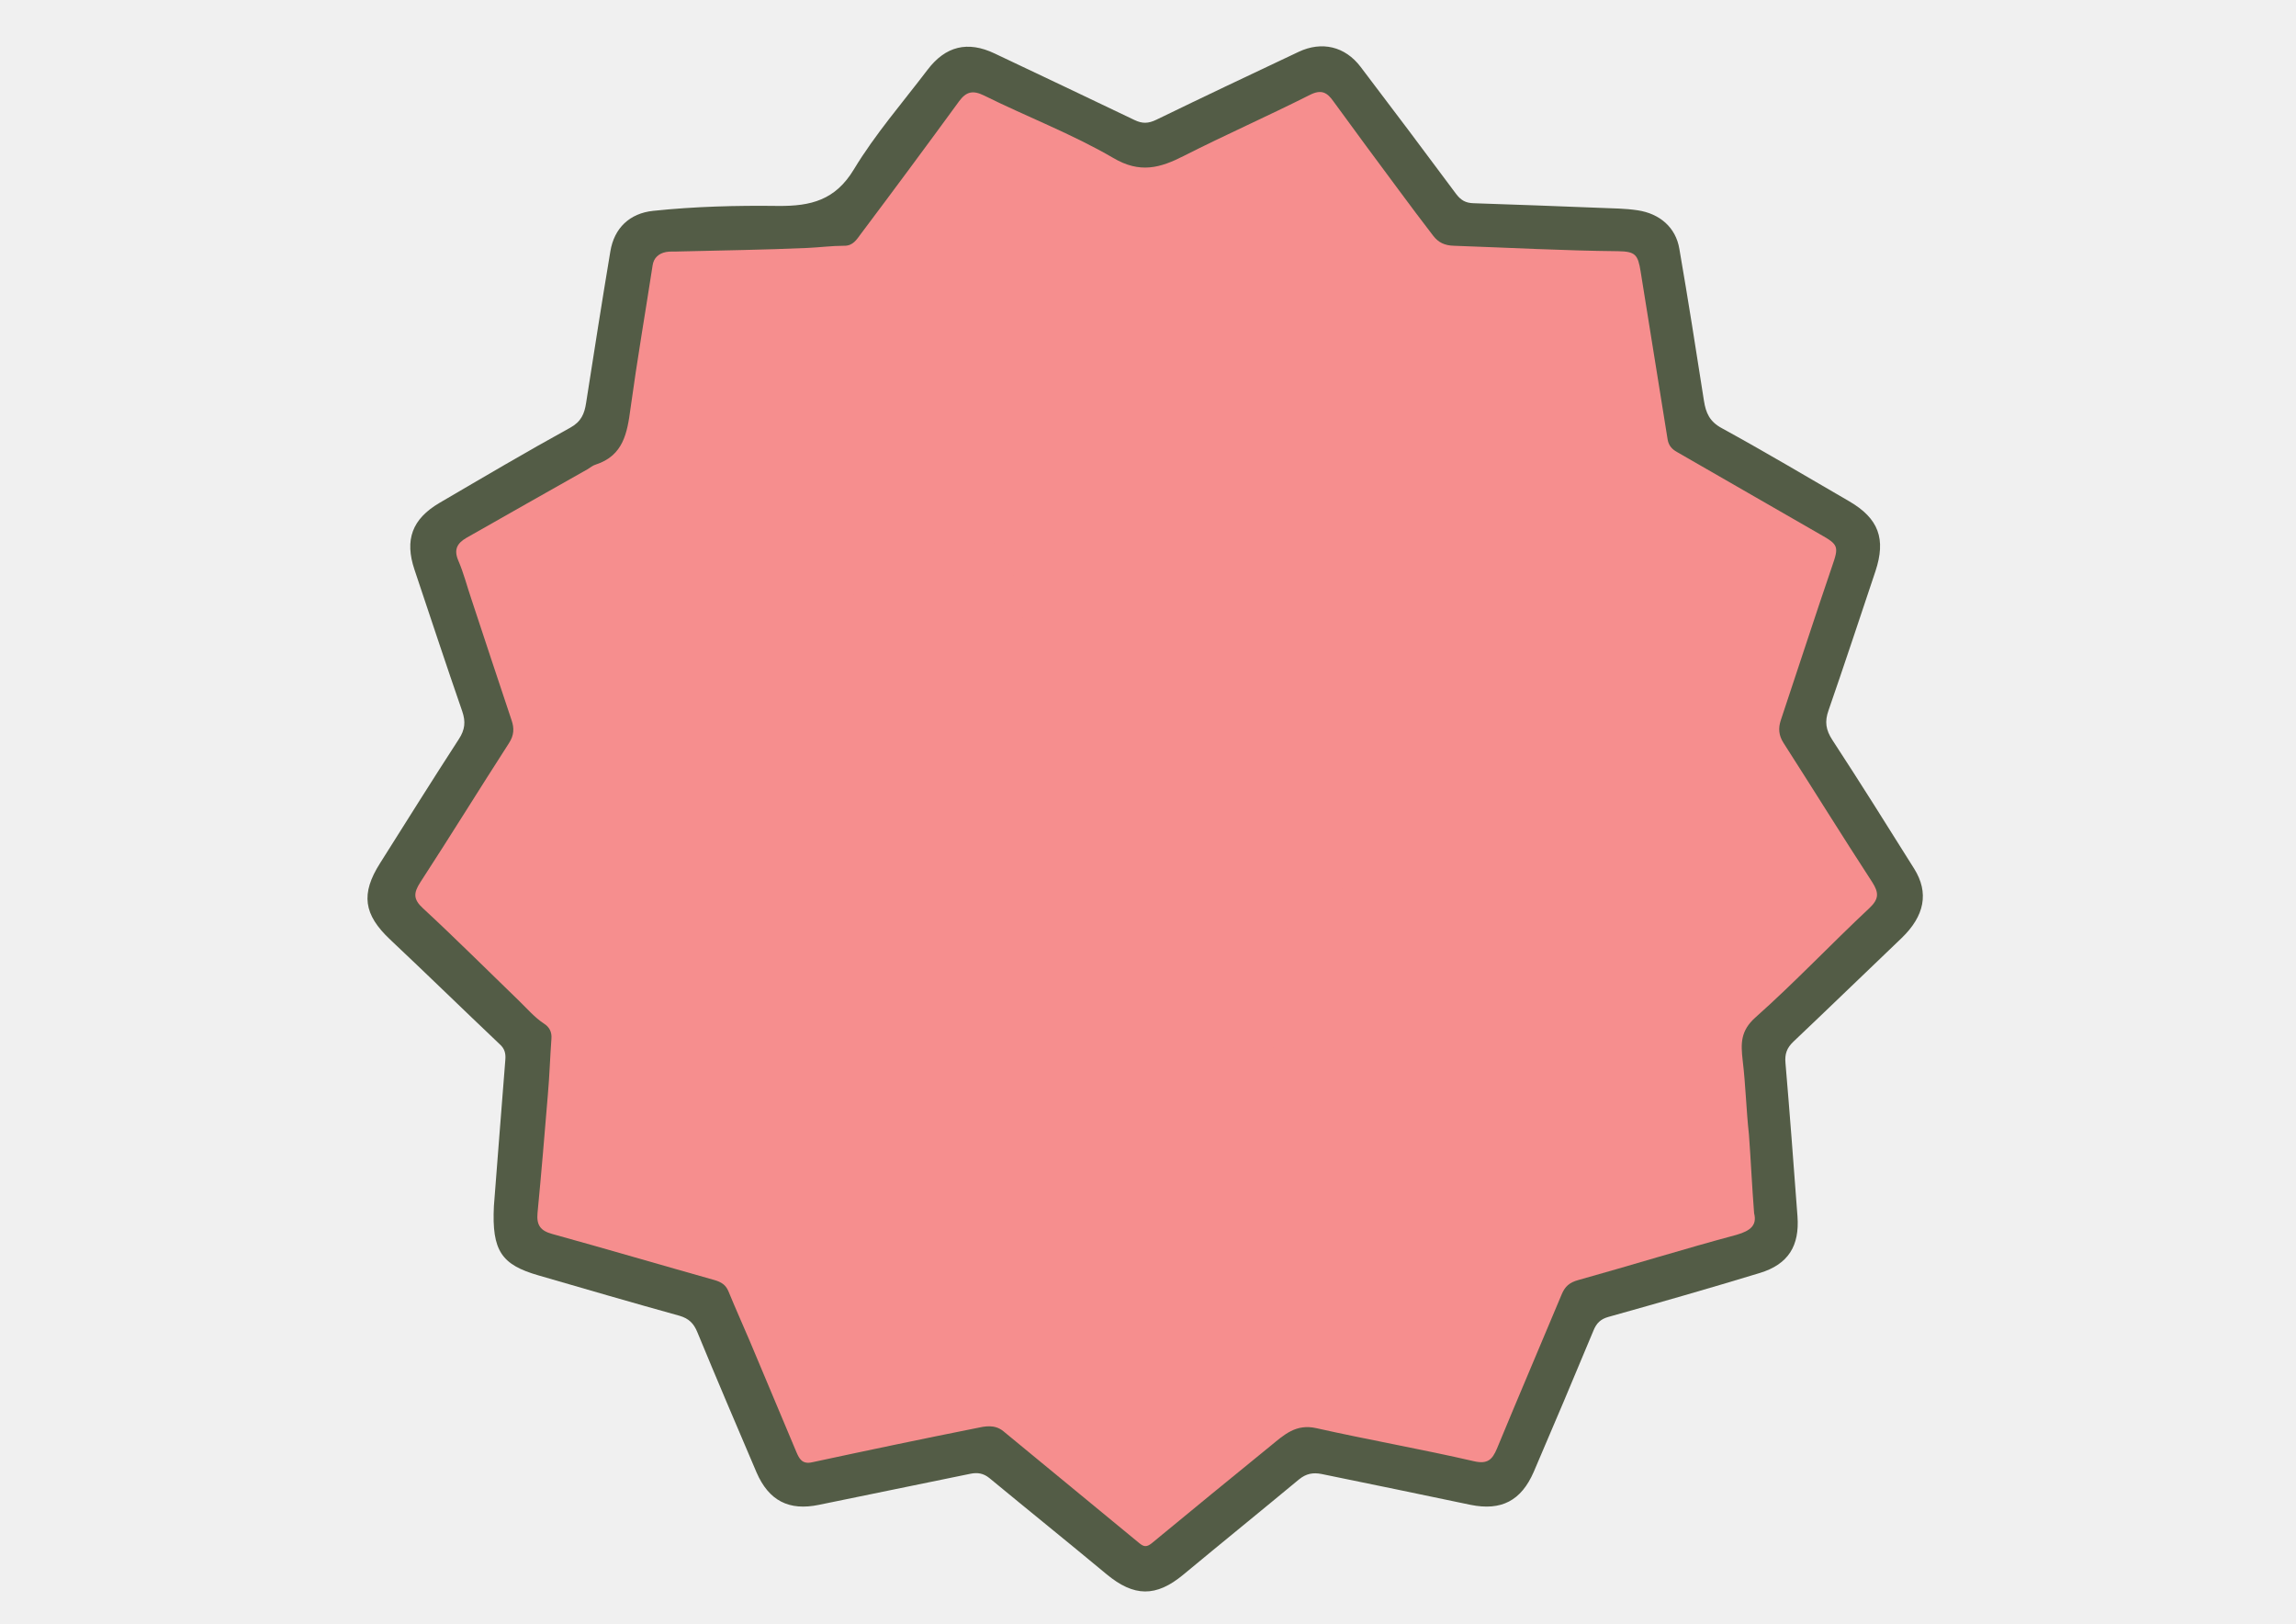
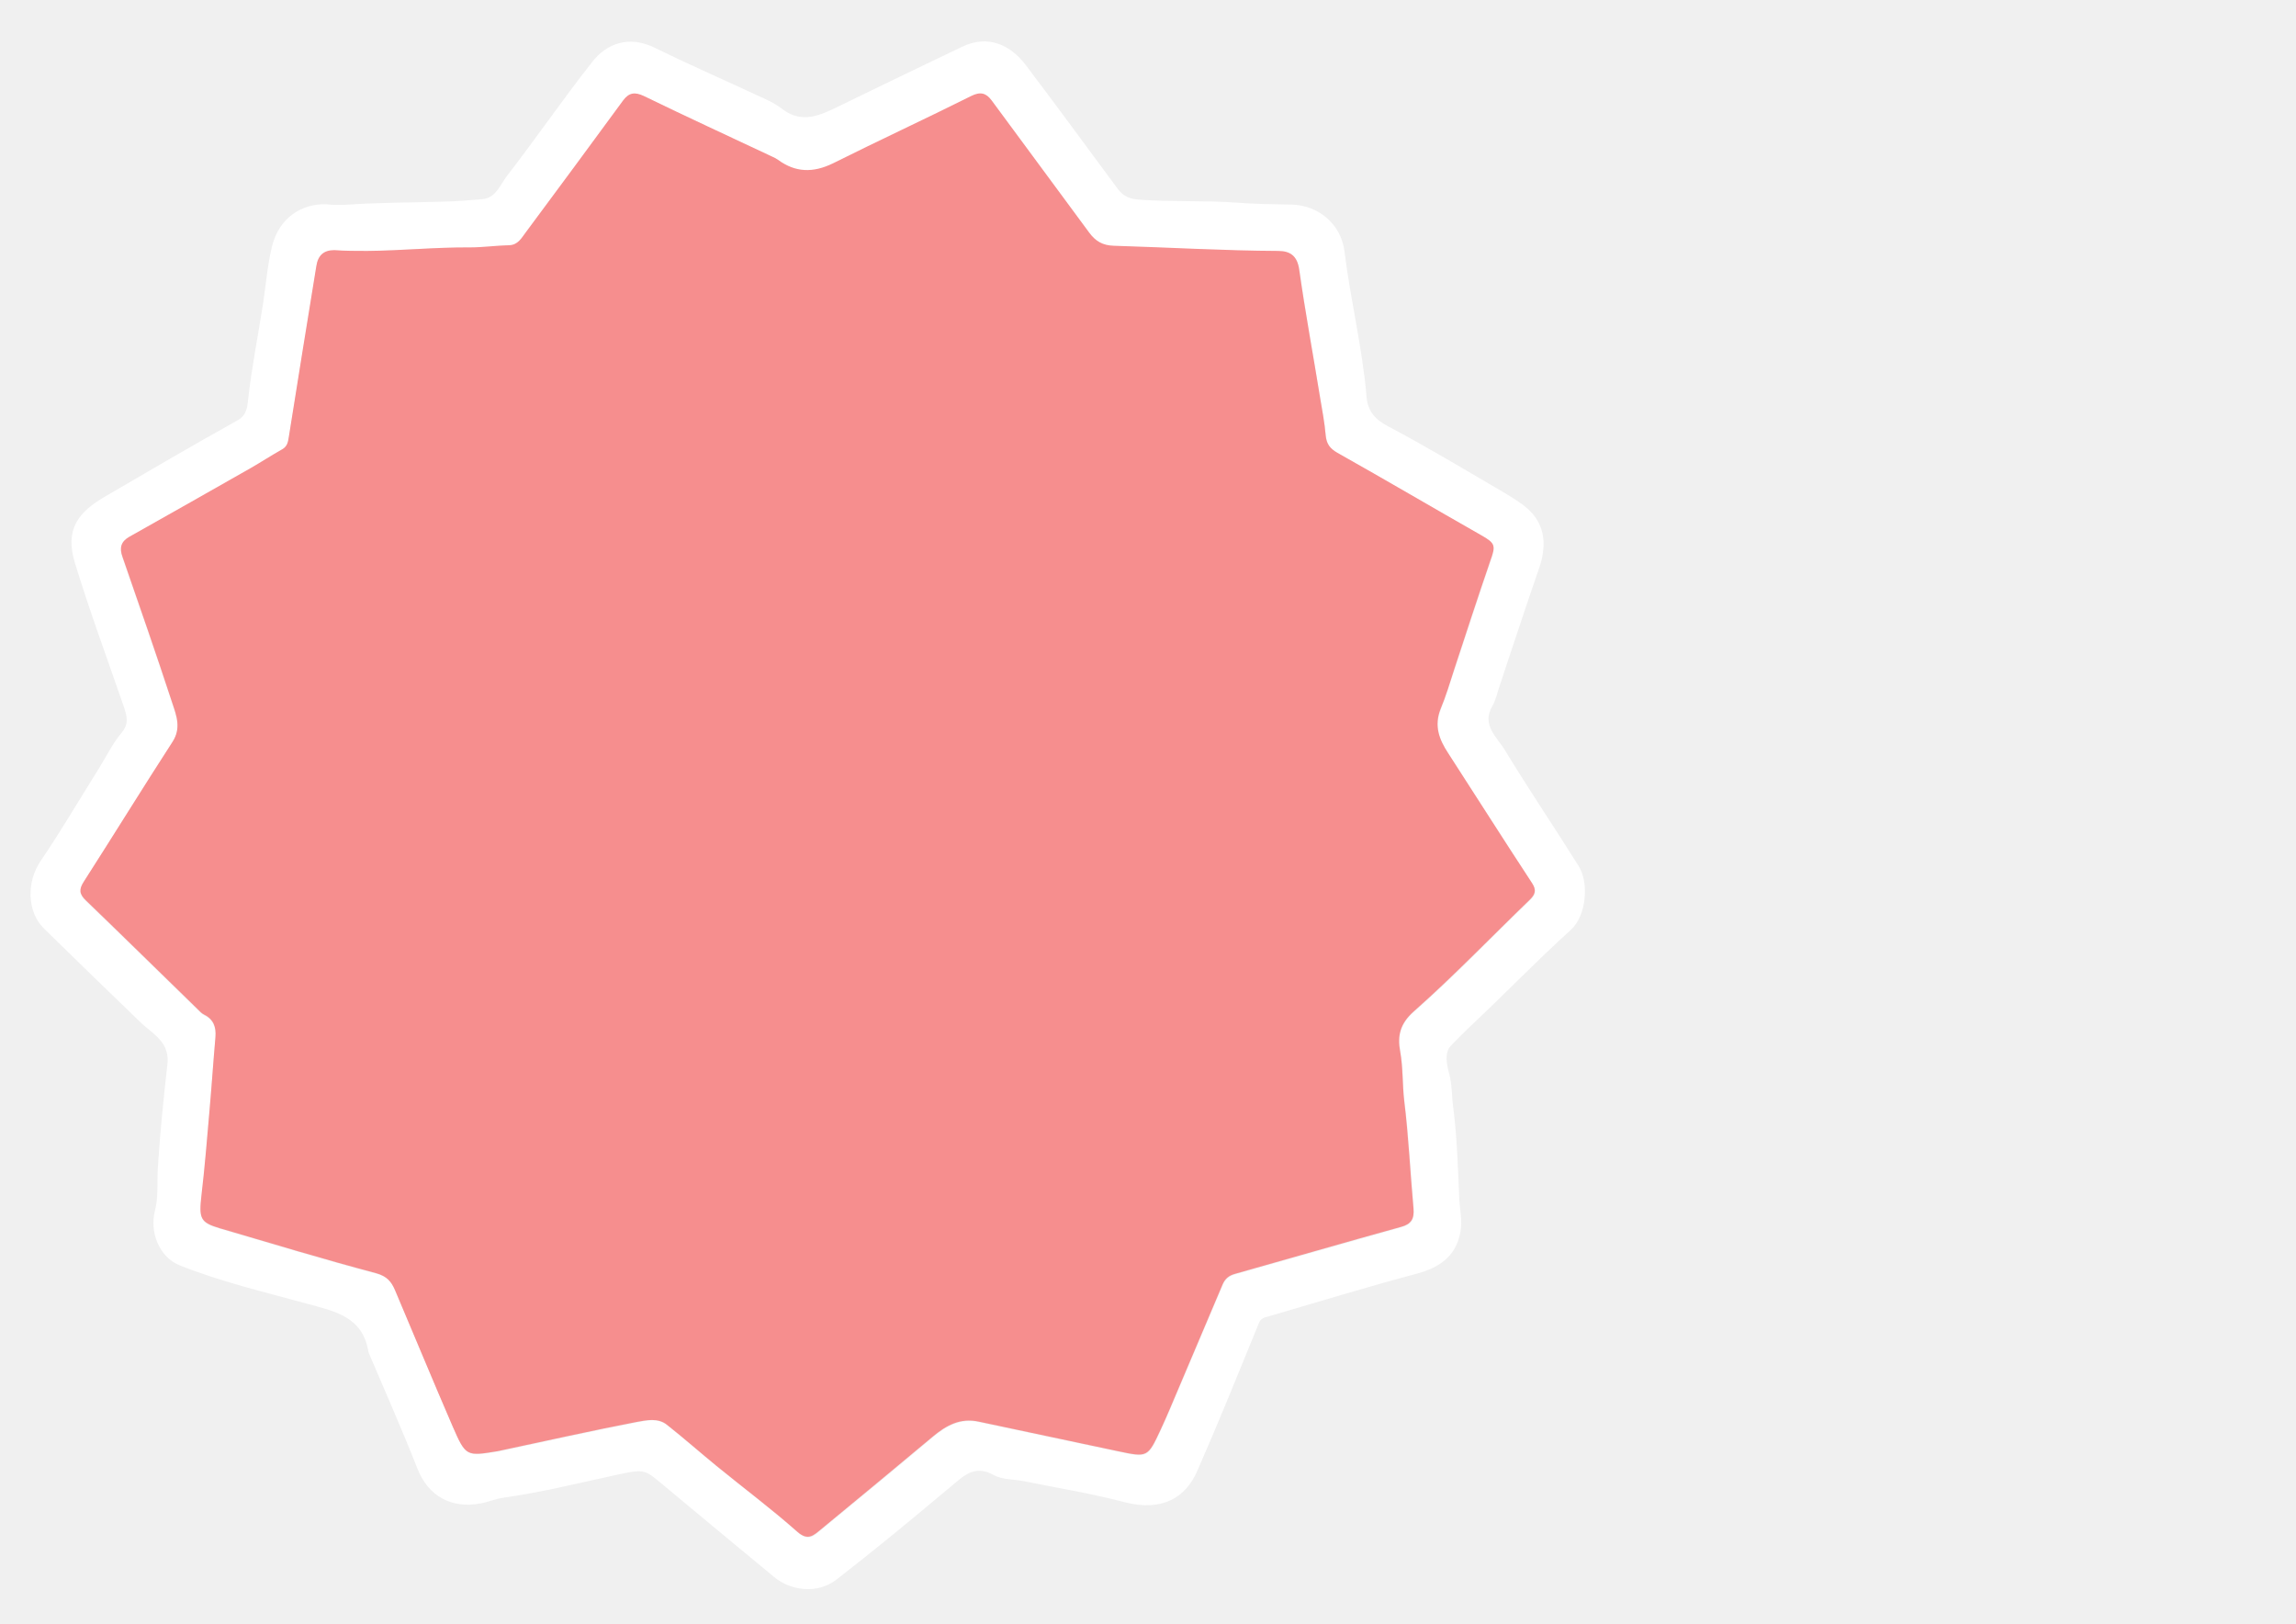
<svg xmlns="http://www.w3.org/2000/svg" version="1.1" id="Layer_1" x="0px" y="0px" viewBox="0 0 841.9 595.3" style="enable-background:new 0 0 841.9 595.3;" xml:space="preserve">
  <style type="text/css">
	.st0{fill:transparent;}
- 	.st1{fill:#535C46;}
+ 	.st1{fill:#ffffff;}
	.st2{fill:#F68E8E;}
</style>
  <g>
    <g>
-       <path class="st0" d="M421.5,1.3c97.8,0,195.7,0,293.5-0.1c3.4,0,4.1,0.7,4.1,4.1c-0.1,195.3-0.1,390.7,0,586    c0,3.4-0.7,4.1-4.1,4.1c-195.7-0.1-391.3-0.1-587,0c-3.4,0-4.1-0.7-4.1-4.1c0.1-195.3,0.1-390.7,0-586c0-3.4,0.7-4.1,4.1-4.1    C225.8,1.3,323.7,1.3,421.5,1.3z" />
-       <path class="st1" d="M181.1,442.2c1.3-16.5,2.7-35.1,4.2-53.7c0.2-2.4-0.3-4.1-2.1-5.7c-13.4-12.7-26.6-25.6-40.1-38.3    c-9.8-9.2-10.9-16.8-3.7-28.1c9.6-15.2,19.1-30.4,28.9-45.5c2.2-3.4,2.5-6.3,1.2-10.1c-6-17.3-11.7-34.6-17.5-51.9    c-3.7-11-0.9-18.6,9.1-24.5c15.9-9.3,31.8-18.7,48-27.6c4-2.2,5.2-5.1,5.8-9c2.9-18.5,5.8-37.1,8.9-55.6c1.4-8.6,7.1-14,15.7-14.9    c15.2-1.6,30.6-2,45.9-1.8c11.9,0.1,20.9-2.1,27.7-13.4c7.8-12.9,17.8-24.4,27-36.5c6.6-8.7,14.7-10.7,24.6-6    c17.1,8.1,34.2,16.2,51.3,24.4c2.9,1.4,5.1,1.3,8-0.1c17.3-8.4,34.8-16.7,52.2-24.9c8.5-4,17-2,22.7,5.5    c11.8,15.5,23.5,31.1,35.1,46.7c1.7,2.2,3.4,3.2,6.2,3.3c15.5,0.5,31,1.1,46.4,1.7c4.7,0.2,9.3,0.2,13.9,0.9    c8,1.2,14,6.2,15.3,14.2c3.2,18.5,6.1,37,9,55.6c0.7,4.5,2.1,7.7,6.6,10.1c15.7,8.6,31.2,17.8,46.7,26.8    c10.8,6.3,13.5,13.8,9.6,25.6c-5.7,17-11.3,34-17.2,51c-1.5,4.2-1,7.2,1.4,10.9c10.2,15.6,20.1,31.4,30,47.2    c5.5,8.8,3.8,17.3-4.6,25.4c-13.2,12.6-26.4,25.4-39.7,38c-2.4,2.3-3.2,4.5-2.9,7.8c1.6,18.7,3,37.5,4.4,56.2    c0.8,10.8-3.3,17.6-13.8,20.8c-18.4,5.6-36.9,10.9-55.5,16.1c-2.9,0.8-4.4,2.3-5.5,5c-7.2,17.3-14.5,34.6-21.9,51.8    c-4.6,10.6-11.9,14.4-23.2,12.1c-18.2-3.8-36.4-7.6-54.6-11.3c-3.1-0.6-5.6-0.2-8.3,2c-14.1,11.7-28.3,23.2-42.4,34.9    c-10,8.3-18.1,8.2-28.2-0.2c-14.2-11.8-28.6-23.4-42.9-35.2c-2.2-1.8-4.4-2.1-6.9-1.6c-18.5,3.8-37.1,7.6-55.6,11.4    c-11,2.3-18.4-1.5-22.9-11.9c-7.3-17.1-14.6-34.2-21.7-51.4c-1.3-3.2-3.1-5-6.5-6c-17.3-4.8-34.5-9.8-51.7-14.8    C183.9,463.7,180.3,458.6,181.1,442.2z" />
-       <path class="st2" d="M643.2,444.8c1.1,4.3-1.2,6.4-6.4,7.9c-19.4,5.2-38.7,11.2-58.1,16.6c-3.2,0.9-4.8,2.3-6,5.1    c-7.9,18.9-16,37.8-23.8,56.7c-1.7,4-3.4,5.8-8.5,4.6c-19.1-4.4-38.5-7.8-57.7-12.1c-7.5-1.7-11.8,2.4-16.7,6.4    c-14.6,11.9-29.2,23.8-43.7,35.8c-1.9,1.5-2.9,1.3-4.6-0.1c-16.6-13.7-33.2-27.3-49.8-41c-3.2-2.6-6.8-1.8-10-1.1    c-20.1,4-40.1,8.2-60.1,12.5c-3.6,0.8-4.7-1.2-5.8-3.8c-5.7-13.6-11.4-27.1-17.1-40.7c-2.6-6.1-5.3-12.1-7.8-18.2    c-1-2.4-2.7-3.4-5.1-4.1c-19.9-5.6-39.6-11.4-59.5-16.9c-4.4-1.2-5.8-3.3-5.4-7.7c1.4-14.5,2.6-29,3.8-43.5    c0.6-6.8,0.8-13.6,1.3-20.4c0.2-2.5-0.8-4.3-2.7-5.5c-3.5-2.3-6.2-5.5-9.2-8.4c-11.7-11.3-23.3-22.9-35.2-33.9    c-3.6-3.3-3.5-5.6-1-9.5c11-16.9,21.6-34.1,32.5-51c1.9-2.9,2-5.5,1-8.4c-5-14.9-9.9-29.8-14.8-44.6c-1.6-4.7-2.8-9.5-4.8-14.1    c-1.7-4.1-0.2-6.3,3-8.2c14.8-8.4,29.6-16.8,44.5-25.2c1-0.6,1.9-1.4,3-1.7c10.1-3.3,11.5-11.6,12.7-20.6    c2.4-17.5,5.4-34.9,8.1-52.4c0.4-2.8,2.3-4.4,4.9-4.9c1.5-0.3,3-0.1,4.5-0.2c15.8-0.4,31.6-0.6,47.4-1.3c4.5-0.2,8.9-0.8,13.4-0.8    c3.3,0.1,4.7-2.4,6.2-4.4c12.1-16.1,24.1-32.3,36-48.6c2.6-3.5,5-4.1,9.1-2.1c15.7,7.8,32.3,14.1,47.4,22.9    c9.8,5.8,17.2,3.7,26-0.8c15.2-7.7,30.8-14.6,46.1-22.3c4.3-2.2,6.4-0.8,8.6,2.3c7.9,10.8,15.8,21.6,23.8,32.3    c4.2,5.7,8.5,11.4,12.8,17c1.9,2.5,4.2,3.6,7.6,3.7c20.1,0.7,40.2,1.8,60.3,2c6.3,0.1,7.2,1.3,8.2,7.5c3.3,20.5,6.6,41.1,9.9,61.6    c0.4,2.2,1.6,3.5,3.4,4.5c17.5,10,35,20.2,52.5,30.2c6.8,3.8,6.9,4.5,4.4,11.7c-6.4,18.7-12.5,37.6-18.8,56.4c-1,3-0.8,5.6,1,8.4    c10.9,17,21.5,34.1,32.5,51c2.5,3.9,2.5,6.2-1,9.5c-14.1,13.2-27.4,27.3-41.8,40.1c-5.5,4.9-5.4,9.5-4.7,15.7    c1.1,9,1.3,18.2,2.3,27.2C642,425.3,642.4,434.6,643.2,444.8z" />
-       <path class="st0" d="M281.1,234.4c-0.7-18.1,3.6-34.9,15.5-48.7c15.3-17.7,35.6-22.2,57.9-20c13.1,1.3,24.9,6.1,34.1,15.8    c9.7,10.1,14.7,22.7,16,36.3c1.5,15.8,1.5,31.6-5.5,46.5c-10.3,21.9-27.4,34.2-51.6,35.9c-13.8,1-27.2-0.6-39.3-8.3    c-17-10.9-24.8-27.2-27-46.6C280.7,241.8,281.1,238.1,281.1,234.4z" />
-       <path class="st0" d="M559.2,366.1c0.3,20.1-5,38.2-19.9,52.5c-14.9,14.3-33.2,18.3-53.1,16.1c-32.9-3.6-51.2-31.3-51.4-61.1    c-0.1-17.9,2-34.9,12.9-49.8c10.7-14.5,25.4-22.2,43.3-23.5c8.9-0.7,18-0.8,26.8,1.7c23.4,6.5,35.4,22.8,40.1,45.6    C559.1,353.8,559.1,359.9,559.2,366.1z" />
-       <path class="st0" d="M338,433.2c-3.2,0-6.3-0.1-9.5,0c-3.8,0.2-3.4-1.4-1.8-3.8c6.9-10.6,13.7-21.2,20.5-31.9    c26.3-41.3,52.5-82.6,78.7-123.8c21.6-34,43.3-67.9,64.8-101.9c1.2-2,2.7-2.7,4.9-2.6c6.3,0.1,12.7,0.1,19,0    c3.6-0.1,3.5,1.1,1.8,3.7c-11.3,17.7-22.5,35.4-33.7,53.1c-19.6,30.8-39.1,61.5-58.7,92.2c-23.2,36.3-46.4,72.6-69.4,109.1    c-2.8,4.4-5.7,7-11.1,6.1C341.7,432.9,339.8,433.2,338,433.2z" />
-       <path class="st2" d="M375,231.8c0.1,8.8-0.9,16.7-4,24.1c-4.3,10.4-11.4,17.9-23.3,19.3c-13.4,1.5-24.6-2.7-30.4-15.1    c-8.8-18.8-8.7-38,2-56.3c6.7-11.3,17.7-14.1,29.9-12.5c10.9,1.4,17.8,8.3,21.8,18.3C373.9,217,375.2,224.6,375,231.8z" />
-       <path class="st2" d="M529,364.1c-0.2,13.1-1.8,22.7-6.7,31.8c-10.2,19-41.1,20-51.4-1.6c-8.6-18.2-8.2-36.9,1.5-54.6    c6.1-11.2,16.7-15.5,29.1-14.1c12.8,1.4,20.4,9.7,24.4,21.5C528.2,353.5,529.2,360.3,529,364.1z" />
+       <path class="st0" d="M297.6,594.1c-97.8,0-195.7,0-293.5,0.1c-3.4,0-4.1-0.7-4.1-4.1c0.1-195.3,0.1-390.7,0-586C0,0.7,0.7,0,4.1,0    c195.7,0.1,391.3,0.1,587,0c3.4,0,4.1,0.7,4.1,4.1c-0.1,195.3-0.1,390.7,0,586c0,3.4-0.7,4.1-4.1,4.1    C493.3,594.1,395.4,594.1,297.6,594.1z M126.5,75.1c-2.3,0-4.7,0.1-7,0c-9.1-0.4-17.6,5-20.1,15.6c-1.7,6.9-2.2,14.1-3.3,21.2    c-1.8,11.5-4,23-5.4,34.6c-0.3,2.6-0.4,5.8-3.9,7.8c-16.3,9.1-32.4,18.5-48.5,27.9c-10,5.8-14.9,12.1-11.1,24.5    c5.4,17.6,11.8,34.9,17.8,52.3c1.1,3.3,2.2,6.2-0.6,9.7c-3.2,3.9-5.5,8.7-8.3,13c-7.2,11.5-14,23.1-21.6,34.3    c-5,7.4-5,18.3,1.3,24.6c11.5,11.3,23.1,22.5,34.7,33.7c1.5,1.5,3.2,2.8,4.8,4.2c3.5,2.9,6.4,6.1,5.8,11.7    c-1.4,12.5-2.7,25.1-3.5,37.7c-0.3,5.4,0.3,10.9-1.1,16.2c-2,7.9,1.6,17,9.1,20c15,6.1,30.8,9.8,46.4,14    c10.3,2.8,20.7,4.7,22.8,17.7c0.1,0.5,0.3,0.9,0.5,1.3c5.9,13.8,11.9,27.6,17.5,41.6c3.9,9.9,12.3,14.7,23,12.7    c2.9-0.5,5.6-1.7,8.4-2.1c13.6-1.9,26.9-5.2,40.3-8.1c11.3-2.4,11.2-2.5,18,3.1c13.6,11.4,27.4,22.7,41.1,34.1    c6,5,15.7,6.3,22.7,1c14.2-10.9,28-22.4,41.7-33.9c4.7-4,8.7-8.7,16.1-4.5c3.1,1.7,7.2,1.5,10.9,2.2c12.3,2.5,24.8,4.5,36.9,7.7    c14.4,3.8,22.7-1.8,26.9-11.6c7.8-17.9,15.1-36,22.5-54c0.8-1.9,2.3-2.1,3.6-2.5c18.2-5.3,36.3-10.8,54.5-15.7    c7.5-2,14.1-5.8,15.8-15.2c0.8-4.3-0.2-8-0.4-12c-0.6-11.2-0.8-22.4-2.2-33.5c-0.5-4.1-0.4-8.4-1.5-12.6    c-0.8-3.2-1.8-7.7,0.7-10.3c2.3-2.3,4.6-4.8,7.1-7.1c12.4-11.6,24.2-23.9,36.8-35.3c5.8-5.3,6.7-17.4,2.8-23.5    c-8.9-14.2-18.3-28-27-42.4c-2.9-4.7-8.8-9.2-4.6-16.1c1.4-2.3,1.8-4.8,2.6-7.2c4.9-14.4,9.5-28.9,14.5-43.2    c3.4-9.7,1.8-17.6-5.6-23.2c-3.3-2.5-7-4.6-10.6-6.7c-13-7.6-26-15.4-39.3-22.4c-4.7-2.5-7.2-5.7-7.7-10.6    c-1.6-18-5.9-35.5-8.1-53.4c-1.2-10-9.6-17.1-19.7-17.2c-6.6-0.1-13.2-0.2-19.8-0.7c-11.9-0.9-23.8-0.2-35.7-1.1    c-3.5-0.3-6-1.3-7.9-3.9c-11.3-15.2-22.4-30.5-33.9-45.6c-5.5-7.2-13.7-11.1-23.1-6.6c-15.1,7.2-30.2,14.4-45.2,21.8    c-6.8,3.3-13.4,6.6-20.7,1.2c-1.9-1.4-4-2.7-6.2-3.7c-13.5-6.3-27.2-12.3-40.5-18.8c-9.7-4.8-17.9-1.7-23.3,5.3    c-10.7,13.6-20.6,27.9-31.1,41.6c-2.5,3.2-3.9,8-8.9,8.5c-4.6,0.4-9.2,0.7-13.8,0.9C151,74.3,138.7,74.2,126.5,75.1z" />
+       <path class="st1" d="M126.5,75.1c12.2-0.9,24.5-0.8,36.7-1.2c4.5-0.1,9.2-0.5,13.8-0.9c4.9-0.5,6.4-5.3,8.9-8.5    c10.6-13.7,20.4-28,31.1-41.6c5.4-7,13.6-10.1,23.3-5.3c13.4,6.6,27,12.5,40.5,18.8c2.2,1,4.3,2.2,6.2,3.7    c7.3,5.4,13.9,2.1,20.7-1.2c15-7.3,30.1-14.6,45.2-21.8c9.4-4.5,17.6-0.6,23.1,6.6c11.5,15.1,22.6,30.4,33.9,45.6    c1.9,2.6,4.4,3.7,7.9,3.9c11.9,0.9,23.9,0.2,35.7,1.1c6.6,0.5,13.2,0.6,19.8,0.7c10.1,0.1,18.5,7.2,19.7,17.2    c2.2,17.9,6.6,35.4,8.1,53.4c0.4,4.8,2.9,8.1,7.7,10.6c13.3,7,26.3,14.8,39.3,22.4c3.6,2.1,7.3,4.2,10.6,6.7    c7.4,5.6,9,13.5,5.6,23.2c-5,14.4-9.7,28.8-14.5,43.2c-0.8,2.4-1.3,4.9-2.6,7.2c-4.1,6.9,1.8,11.4,4.6,16.1    c8.7,14.3,18.1,28.2,27,42.4c3.9,6.1,3,18.2-2.8,23.5c-12.6,11.4-24.4,23.7-36.8,35.3c-2.4,2.3-4.8,4.7-7.1,7.1    c-2.6,2.6-1.6,7.1-0.7,10.3c1.1,4.2,0.9,8.5,1.5,12.6c1.4,11.1,1.7,22.3,2.2,33.5c0.2,4,1.2,7.7,0.4,12    c-1.7,9.4-8.4,13.2-15.8,15.2c-18.3,4.9-36.4,10.4-54.5,15.7c-1.4,0.4-2.9,0.6-3.6,2.5c-7.4,18.1-14.7,36.2-22.5,54    c-4.2,9.7-12.6,15.3-26.9,11.6c-12.1-3.2-24.6-5.2-36.9-7.7c-3.6-0.7-7.8-0.5-10.9-2.2c-7.3-4.1-11.3,0.6-16.1,4.5    c-13.7,11.5-27.5,22.9-41.7,33.9c-6.9,5.3-16.7,4-22.7-1c-13.7-11.3-27.4-22.7-41.1-34.1c-6.7-5.6-6.6-5.6-18-3.1    c-13.4,2.9-26.7,6.2-40.3,8.1c-2.8,0.4-5.5,1.6-8.4,2.1c-10.7,2-19.1-2.8-23-12.7c-5.5-14-11.6-27.7-17.5-41.6    c-0.2-0.4-0.4-0.9-0.5-1.3c-2.1-13-12.5-14.9-22.8-17.7c-15.6-4.3-31.4-8-46.4-14c-7.5-3-11.1-12.1-9.1-20    c1.4-5.3,0.7-10.8,1.1-16.2c0.8-12.6,2.1-25.2,3.5-37.7c0.6-5.6-2.3-8.8-5.8-11.7c-1.6-1.3-3.3-2.7-4.8-4.2    c-11.6-11.2-23.2-22.4-34.7-33.7c-6.3-6.2-6.3-17.2-1.3-24.6c7.6-11.2,14.4-22.8,21.6-34.3c2.7-4.4,5-9.1,8.3-13    c2.8-3.4,1.7-6.4,0.6-9.7c-6-17.4-12.4-34.7-17.8-52.3c-3.8-12.4,1.1-18.7,11.1-24.5c16.1-9.4,32.2-18.8,48.5-27.9    c3.5-1.9,3.6-5.2,3.9-7.8c1.3-11.6,3.6-23.1,5.4-34.6c1.1-7.1,1.6-14.2,3.3-21.2c2.5-10.6,11-16,20.1-15.6    C121.8,75.2,124.2,75.1,126.5,75.1z M134.6,92c-4,0-8,0-12,0c-3.9,0-6,2-6.6,5.8c-3.3,20.9-6.7,41.8-10.1,62.7    c-0.3,1.8-0.5,3.4-2.4,4.5c-3.8,2.1-7.5,4.6-11.4,6.8c-14.9,8.5-29.8,16.9-44.7,25.3c-3,1.7-3.7,4-2.5,7.3    c6.2,17.9,12.4,35.7,18.3,53.7c1.5,4.5,3.3,9.1,0.1,14.1c-11,17-21.6,34.2-32.5,51.2c-1.9,2.9-1.8,4.6,0.7,7    c13.8,13.2,27.4,26.6,41.1,40c0.7,0.7,1.4,1.4,2.3,1.9c3.4,1.7,4.4,4.5,4.1,8.2c-0.8,9-1.4,18.1-2.2,27.2    C76,417.8,75.2,428,74,438.1c-1.1,8.8-0.7,10.3,6.7,12.4c19.1,5.6,38.2,11.4,57.4,16.5c3.9,1,5.5,3,6.8,6.1    c7.1,16.7,14,33.4,21.2,50.1c4.8,11,4.9,10.9,16.6,9c0.5-0.1,1-0.2,1.4-0.3c16.5-3.5,33-7.2,49.5-10.4c3.5-0.7,7.7-1.7,11,1    c6.2,4.9,12.1,10.1,18.2,15.1c9.9,8.1,20.2,15.7,29.7,24.2c3.9,3.5,5.9,1.4,8.5-0.8c13.7-11.3,27.4-22.5,41-34    c5-4.2,10.2-7.1,17-5.6c17,3.6,34,7.2,50.9,10.8c11,2.4,11,2.4,15.8-7.9c1.1-2.4,2.1-4.8,3.2-7.2c6.5-15.3,13-30.7,19.5-46    c0.9-2.1,2.3-3.2,4.6-3.9c20.3-5.7,40.5-11.5,60.8-17.2c3.8-1,4.9-3,4.6-6.7c-1.2-13.2-1.7-26.4-3.4-39.5    c-0.8-6.1-0.4-12.2-1.5-18.2c-1-5.4-0.3-10,5-14.6c14.7-12.9,28.3-27.2,42.4-40.8c2.1-2,2.7-3.6,1-6.2    c-10.3-15.9-20.5-31.8-30.8-47.7c-3.3-5-5.2-10-2.8-16.1c1.9-4.8,3.4-9.9,5.1-14.8c4.4-13.1,8.6-26.3,13.1-39.4    c2-5.8,1.9-6.6-3.3-9.6c-17.6-10.1-35-20.3-52.7-30.2c-2.8-1.6-4-3.3-4.3-6.4c-0.5-4.7-1.3-9.4-2.1-14.1    c-2.6-15.5-5.4-31-7.6-46.6c-0.7-5.1-3.3-6.9-7.7-6.9c-20.1-0.1-40.1-1.3-60.2-1.9c-4.2-0.1-6.8-1.7-9.1-4.8    c-11.9-16.2-23.8-32.3-35.8-48.5c-2-2.7-4.1-3.3-7.5-1.6c-16.8,8.4-33.9,16.3-50.7,24.7c-7.1,3.6-13.6,3.4-20.1-1.3    c-0.7-0.5-1.4-0.8-2.2-1.2c-15.7-7.4-31.4-14.6-47-22.2c-3.4-1.6-5.5-1.2-7.6,1.6c-11.9,16.2-23.8,32.3-35.8,48.5    c-1.5,2-2.8,4.6-6,4.6c-4.8,0.1-9.6,0.9-14.3,0.8C159.8,90.6,147.2,91.9,134.6,92z" />
+       <path class="st2" d="M134.6,92c12.6-0.1,25.2-1.4,37.8-1.3c4.7,0,9.5-0.7,14.3-0.8c3.2-0.1,4.5-2.6,6-4.6    c12-16.1,23.9-32.3,35.8-48.5c2.1-2.8,4.2-3.2,7.6-1.6c15.6,7.6,31.3,14.8,47,22.2c0.7,0.3,1.5,0.7,2.2,1.2    c6.4,4.7,12.9,4.8,20.1,1.3c16.8-8.4,33.9-16.3,50.7-24.7c3.4-1.7,5.5-1.1,7.5,1.6c11.9,16.2,23.9,32.3,35.8,48.5    c2.3,3.1,4.9,4.7,9.1,4.8c20.1,0.6,40.1,1.8,60.2,1.9c4.4,0,7,1.8,7.7,6.9c2.2,15.6,5.1,31.1,7.6,46.6c0.8,4.7,1.7,9.4,2.1,14.1    c0.3,3.1,1.5,4.8,4.3,6.4c17.6,9.9,35.1,20.2,52.7,30.2c5.3,3,5.4,3.8,3.3,9.6c-4.5,13.1-8.8,26.3-13.1,39.4    c-1.6,5-3.1,10-5.1,14.8c-2.4,6.1-0.5,11.1,2.8,16.1c10.3,15.9,20.4,31.9,30.8,47.7c1.7,2.6,1.1,4.2-1,6.2    c-14.1,13.6-27.7,27.8-42.4,40.8c-5.2,4.6-6,9.2-5,14.6c1.1,6.1,0.8,12.2,1.5,18.2c1.6,13.1,2.2,26.3,3.4,39.5    c0.3,3.7-0.8,5.7-4.6,6.7c-20.3,5.6-40.5,11.5-60.8,17.2c-2.3,0.6-3.7,1.8-4.6,3.9c-6.5,15.3-13,30.7-19.5,46    c-1,2.4-2.1,4.8-3.2,7.2c-4.8,10.3-4.8,10.2-15.8,7.9c-17-3.6-34-7.2-50.9-10.8c-6.8-1.5-12,1.4-17,5.6    c-13.6,11.4-27.3,22.7-41,34c-2.6,2.1-4.6,4.2-8.5,0.8c-9.6-8.5-19.8-16.1-29.7-24.2c-6.1-5-12-10.2-18.2-15.1    c-3.3-2.6-7.5-1.6-11-1c-16.6,3.2-33,6.9-49.5,10.4c-0.5,0.1-1,0.2-1.4,0.3c-11.6,1.9-11.8,2-16.6-9    c-7.2-16.6-14.1-33.4-21.2-50.1c-1.3-3-2.9-5-6.8-6.1c-19.2-5.1-38.3-10.9-57.4-16.5c-7.3-2.2-7.7-3.6-6.7-12.4    c1.2-10.1,2-20.3,2.9-30.5c0.8-9,1.4-18.1,2.2-27.2c0.3-3.7-0.7-6.5-4.1-8.2c-0.9-0.4-1.6-1.2-2.3-1.9    c-13.7-13.3-27.3-26.7-41.1-40c-2.5-2.4-2.6-4.1-0.7-7c10.9-17,21.5-34.2,32.5-51.2c3.2-5,1.4-9.6-0.1-14.1    c-5.9-18-12.1-35.8-18.3-53.7c-1.2-3.3-0.5-5.6,2.5-7.3c14.9-8.4,29.8-16.8,44.7-25.3c3.8-2.2,7.5-4.6,11.4-6.8    c1.9-1.1,2.1-2.7,2.4-4.5c3.3-20.9,6.7-41.8,10.1-62.7c0.6-3.9,2.7-5.8,6.6-5.8C126.6,92,130.6,92,134.6,92z" />
    </g>
  </g>
</svg>
